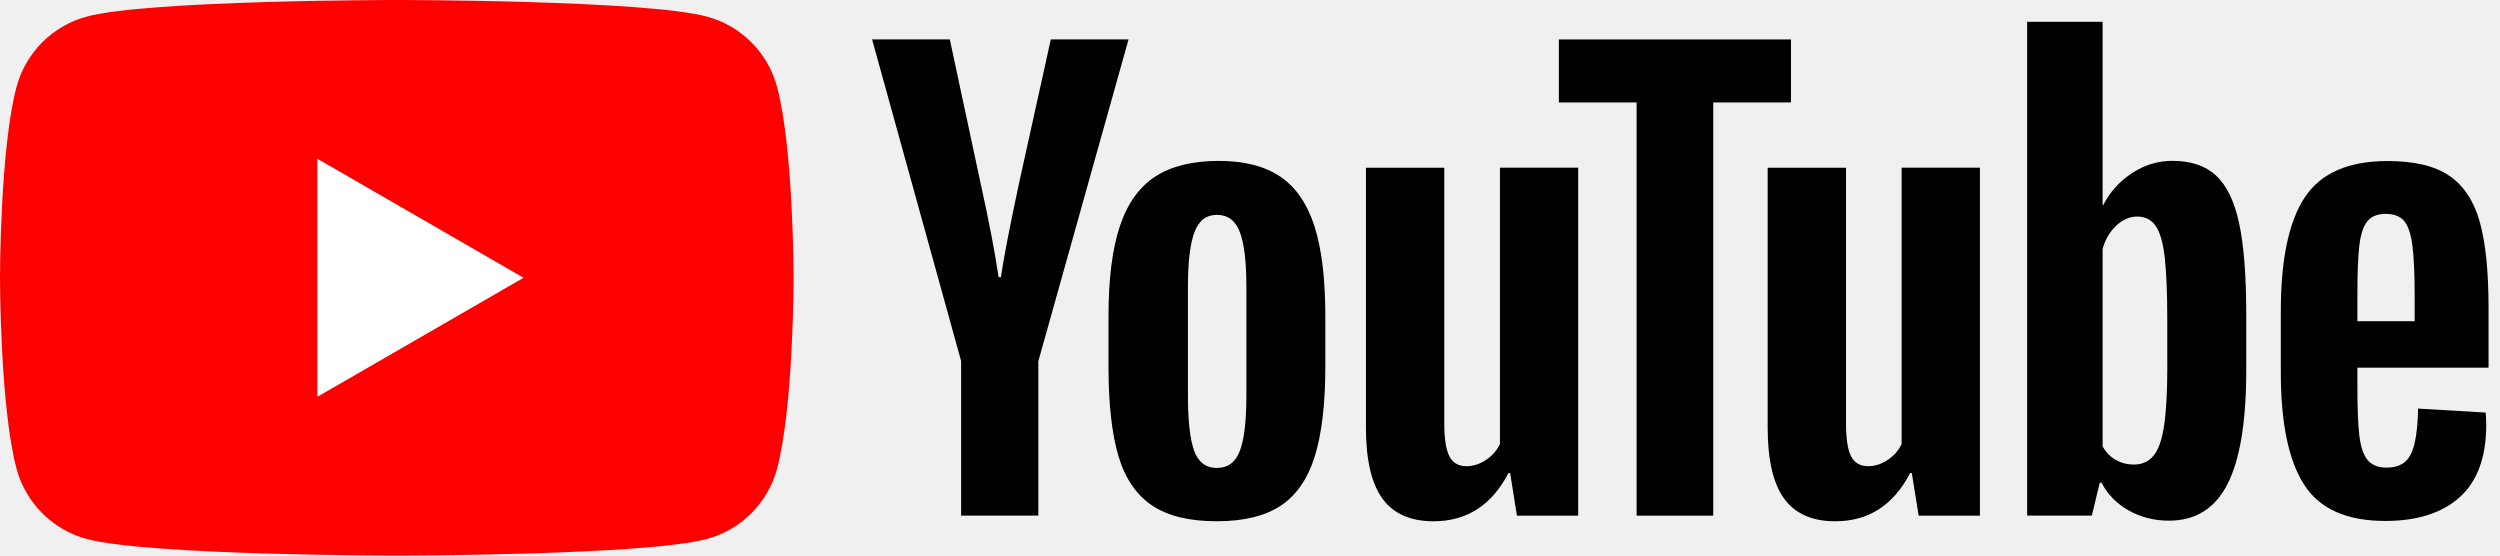
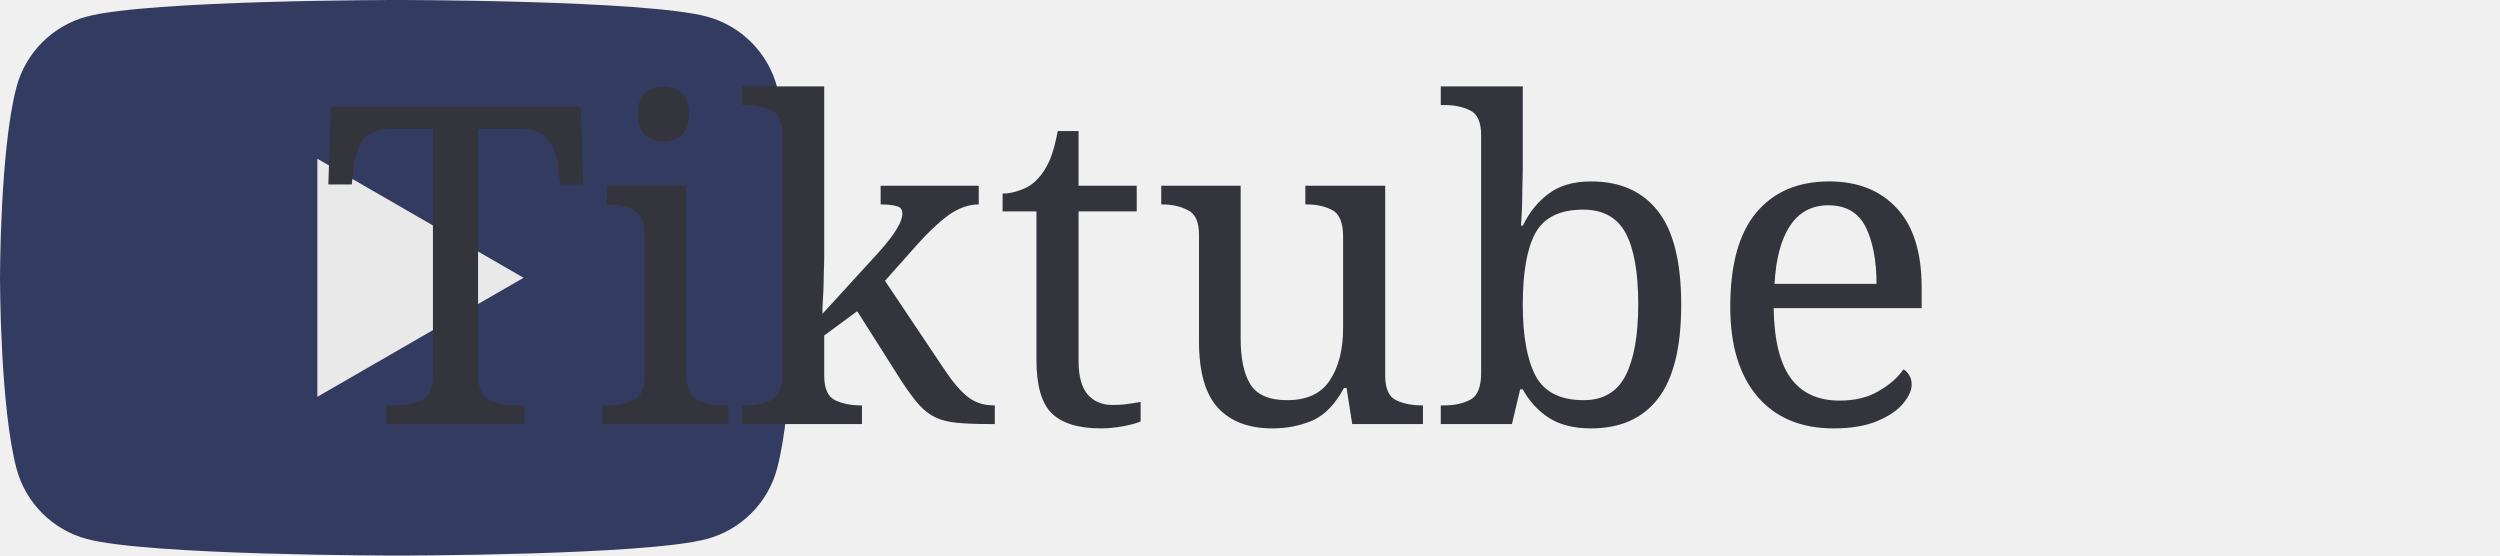
- <svg xmlns="http://www.w3.org/2000/svg" viewBox="0 0 90 20" preserveAspectRatio="xMidYMid meet" focusable="false" class="style-scope yt-icon" style="pointer-events: none; display: block; width: 100%; height: 100%;">
-   <g viewBox="0 0 90 20" preserveAspectRatio="xMidYMid meet" class="style-scope yt-icon">
-     <g class="style-scope yt-icon">
-       <path d="M27.973 3.123C27.643 1.893 26.677 0.927 25.447 0.597C23.22 2.24288e-07 14.285 0 14.285 0C14.285 0 5.35 2.24288e-07 3.123 0.597C1.893 0.927 0.927 1.893 0.597 3.123C2.24288e-07 5.35 0 10 0 10C0 10 2.24288e-07 14.65 0.597 16.877C0.927 18.107 1.893 19.073 3.123 19.403C5.35 20 14.285 20 14.285 20C14.285 20 23.22 20 25.447 19.403C26.677 19.073 27.643 18.107 27.973 16.877C28.57 14.65 28.57 10 28.57 10C28.57 10 28.568 5.35 27.973 3.123Z" fill="#FF0000" class="style-scope yt-icon" />
-       <path d="M11.425 14.285L18.848 10L11.425 5.715V14.285Z" fill="white" class="style-scope yt-icon" />
+ <svg xmlns="http://www.w3.org/2000/svg" viewBox="0 0 90 20" preserveAspectRatio="xMidYMid meet" focusable="false" class="style-scope yt-icon" style="pointer-events: none; display: block; width: 100%; height: 100%;" version="1.1" id="svg27">
+   <defs id="defs31" />
+   <g viewBox="0 0 90 20" preserveAspectRatio="xMidYMid meet" class="style-scope yt-icon" id="g25">
+     <g class="style-scope yt-icon" id="g6">
+       <path d="M27.973 3.123C27.643 1.893 26.677 0.927 25.447 0.597C23.22 2.24288e-07 14.285 0 14.285 0C14.285 0 5.35 2.24288e-07 3.123 0.597C1.893 0.927 0.927 1.893 0.597 3.123C2.24288e-07 5.35 0 10 0 10C0 10 2.24288e-07 14.65 0.597 16.877C0.927 18.107 1.893 19.073 3.123 19.403C5.35 20 14.285 20 14.285 20C14.285 20 23.22 20 25.447 19.403C26.677 19.073 27.643 18.107 27.973 16.877C28.57 14.65 28.57 10 28.57 10C28.57 10 28.568 5.35 27.973 3.123Z" fill="#FF0000" class="style-scope yt-icon" id="path2" style="fill:#333c60;fill-opacity:1" />
+       <path d="M11.425 14.285L18.848 10L11.425 5.715V14.285Z" fill="white" class="style-scope yt-icon" id="path4" style="fill:#eae9ea;fill-opacity:1" />
    </g>
-     <g class="style-scope yt-icon">
+     <g class="style-scope yt-icon" id="g23">
      <g id="youtube-paths" class="style-scope yt-icon">
-         <path d="M34.602 13.004L31.395 1.418H34.193L35.317 6.67C35.604 7.964 35.814 9.067 35.95 9.979H36.032C36.126 9.325 36.338 8.229 36.665 6.689L37.829 1.418H40.628L37.38 13.004V18.561H34.6V13.004H34.602Z" class="style-scope yt-icon" />
-         <path d="M41.47 18.194C40.905 17.813 40.503 17.22 40.263 16.416C40.026 15.611 39.906 14.544 39.906 13.208V11.39C39.906 10.042 40.042 8.958 40.315 8.142C40.588 7.326 41.014 6.729 41.592 6.355C42.171 5.981 42.93 5.792 43.871 5.792C44.798 5.792 45.538 5.983 46.098 6.364C46.656 6.745 47.065 7.342 47.323 8.151C47.582 8.963 47.712 10.042 47.712 11.39V13.208C47.712 14.544 47.584 15.616 47.333 16.425C47.081 17.236 46.672 17.829 46.108 18.203C45.543 18.577 44.776 18.765 43.81 18.765C42.813 18.767 42.034 18.575 41.47 18.194ZM44.635 16.232C44.791 15.823 44.87 15.158 44.87 14.231V10.329C44.87 9.431 44.793 8.772 44.635 8.358C44.478 7.942 44.203 7.735 43.807 7.735C43.426 7.735 43.156 7.942 43.001 8.358C42.843 8.775 42.766 9.431 42.766 10.329V14.231C42.766 15.158 42.841 15.825 42.991 16.232C43.142 16.642 43.412 16.846 43.807 16.846C44.203 16.846 44.478 16.642 44.635 16.232Z" class="style-scope yt-icon" />
-         <path d="M56.815 18.563H54.609L54.365 17.03H54.304C53.704 18.187 52.806 18.766 51.606 18.766C50.776 18.766 50.162 18.493 49.767 17.95C49.372 17.404 49.174 16.553 49.174 15.396V6.038H51.994V15.231C51.994 15.791 52.055 16.188 52.178 16.426C52.3 16.663 52.505 16.783 52.791 16.783C53.036 16.783 53.271 16.708 53.497 16.557C53.723 16.407 53.887 16.216 53.998 15.986V6.035H56.815V18.563Z" class="style-scope yt-icon" />
-         <path d="M64.475 3.688H61.677V18.563H58.918V3.688H56.119V1.42H64.475V3.688Z" class="style-scope yt-icon" />
-         <path d="M71.277 18.563H69.071L68.826 17.03H68.765C68.165 18.187 67.267 18.766 66.067 18.766C65.237 18.766 64.624 18.493 64.228 17.95C63.833 17.404 63.636 16.553 63.636 15.396V6.038H66.456V15.231C66.456 15.791 66.517 16.188 66.639 16.426C66.761 16.663 66.966 16.783 67.253 16.783C67.497 16.783 67.733 16.708 67.958 16.557C68.184 16.407 68.349 16.216 68.459 15.986V6.035H71.277V18.563Z" class="style-scope yt-icon" />
-         <path d="M80.609 8.039C80.437 7.248 80.162 6.677 79.781 6.322C79.4 5.967 78.876 5.79 78.208 5.79C77.69 5.79 77.206 5.936 76.757 6.23C76.308 6.524 75.959 6.907 75.715 7.385H75.694V0.786H72.977V18.561H75.306L75.593 17.375H75.654C75.872 17.799 76.199 18.13 76.634 18.377C77.07 18.622 77.554 18.744 78.085 18.744C79.038 18.744 79.741 18.305 80.19 17.427C80.64 16.548 80.865 15.177 80.865 13.309V11.327C80.865 9.927 80.778 8.829 80.609 8.039ZM78.024 13.149C78.024 14.062 77.987 14.777 77.911 15.294C77.836 15.812 77.712 16.181 77.533 16.397C77.356 16.616 77.117 16.724 76.818 16.724C76.585 16.724 76.371 16.67 76.173 16.559C75.976 16.451 75.816 16.287 75.694 16.07V8.961C75.788 8.62 75.952 8.342 76.185 8.123C76.416 7.905 76.67 7.796 76.94 7.796C77.227 7.796 77.448 7.909 77.603 8.133C77.761 8.359 77.869 8.735 77.93 9.266C77.991 9.798 78.022 10.553 78.022 11.534V13.149H78.024Z" class="style-scope yt-icon" />
-         <path d="M84.866 13.871C84.866 14.675 84.889 15.278 84.936 15.68C84.983 16.082 85.082 16.374 85.233 16.559C85.383 16.743 85.614 16.834 85.926 16.834C86.347 16.834 86.639 16.67 86.794 16.343C86.952 16.016 87.037 15.47 87.051 14.709L89.482 14.852C89.496 14.96 89.504 15.111 89.504 15.301C89.504 16.458 89.186 17.324 88.553 17.895C87.921 18.467 87.025 18.754 85.868 18.754C84.478 18.754 83.504 18.319 82.947 17.446C82.387 16.573 82.109 15.226 82.109 13.401V11.214C82.109 9.335 82.399 7.961 82.977 7.096C83.556 6.23 84.546 5.797 85.95 5.797C86.916 5.797 87.66 5.974 88.177 6.329C88.695 6.684 89.059 7.234 89.271 7.985C89.482 8.735 89.588 9.77 89.588 11.091V13.236H84.866V13.871ZM85.223 7.968C85.08 8.144 84.986 8.434 84.936 8.836C84.889 9.238 84.866 9.847 84.866 10.666V11.564H86.928V10.666C86.928 9.861 86.9 9.252 86.846 8.836C86.792 8.42 86.693 8.128 86.55 7.956C86.406 7.787 86.185 7.7 85.886 7.7C85.585 7.702 85.364 7.792 85.223 7.968Z" class="style-scope yt-icon" />
+         <text xml:space="preserve" style="font-size:16px;font-family:sans-serif;-inkscape-font-specification:'sans-serif, Normal';fill:#33343c;fill-opacity:1;stroke:#ffffff;stroke-width:37.795;stroke-linecap:square;stroke-linejoin:round;paint-order:stroke fill markers" x="32.651" y="15.446" id="text4652">
+           <tspan id="tspan4650" x="32.651" y="15.446" />
+         </text>
+         <text xml:space="preserve" style="font-size:16px;font-family:Georgia;-inkscape-font-specification:Georgia;fill:#33343c;fill-opacity:1;stroke:#ffffff;stroke-width:37.795;stroke-linecap:square;stroke-linejoin:round;paint-order:stroke fill markers;font-weight:normal;font-style:normal;font-stretch:normal;font-variant:normal" x="36.474" y="16.211" id="text4706">
+           <tspan id="tspan4704" x="36.474" y="16.211" />
+         </text>
+         <text xml:space="preserve" style="font-style:normal;font-variant:normal;font-weight:normal;font-stretch:normal;font-size:16px;font-family:Georgia;-inkscape-font-specification:Georgia;fill:#33343c;fill-opacity:1;stroke:none;stroke-width:37.795;stroke-linecap:square;stroke-linejoin:round;paint-order:stroke fill markers" x="21.869" y="15.14" id="text4779">
+           <tspan id="tspan4777" x="21.869" y="15.14" />
+         </text>
+         <text xml:space="preserve" style="font-style:normal;font-variant:normal;font-weight:normal;font-stretch:normal;font-size:16px;font-family:Georgia;-inkscape-font-specification:Georgia;text-align:center;text-anchor:middle;fill:#33343c;fill-opacity:1;stroke:none;stroke-width:37.795;stroke-linecap:square;stroke-linejoin:round;paint-order:stroke fill markers" x="59.459" y="15.265" id="text4939">
+           <tspan id="tspan4937" x="59.459" y="15.265" style="font-size:16px">Tiktube</tspan>
+         </text>
      </g>
    </g>
  </g>
</svg>
